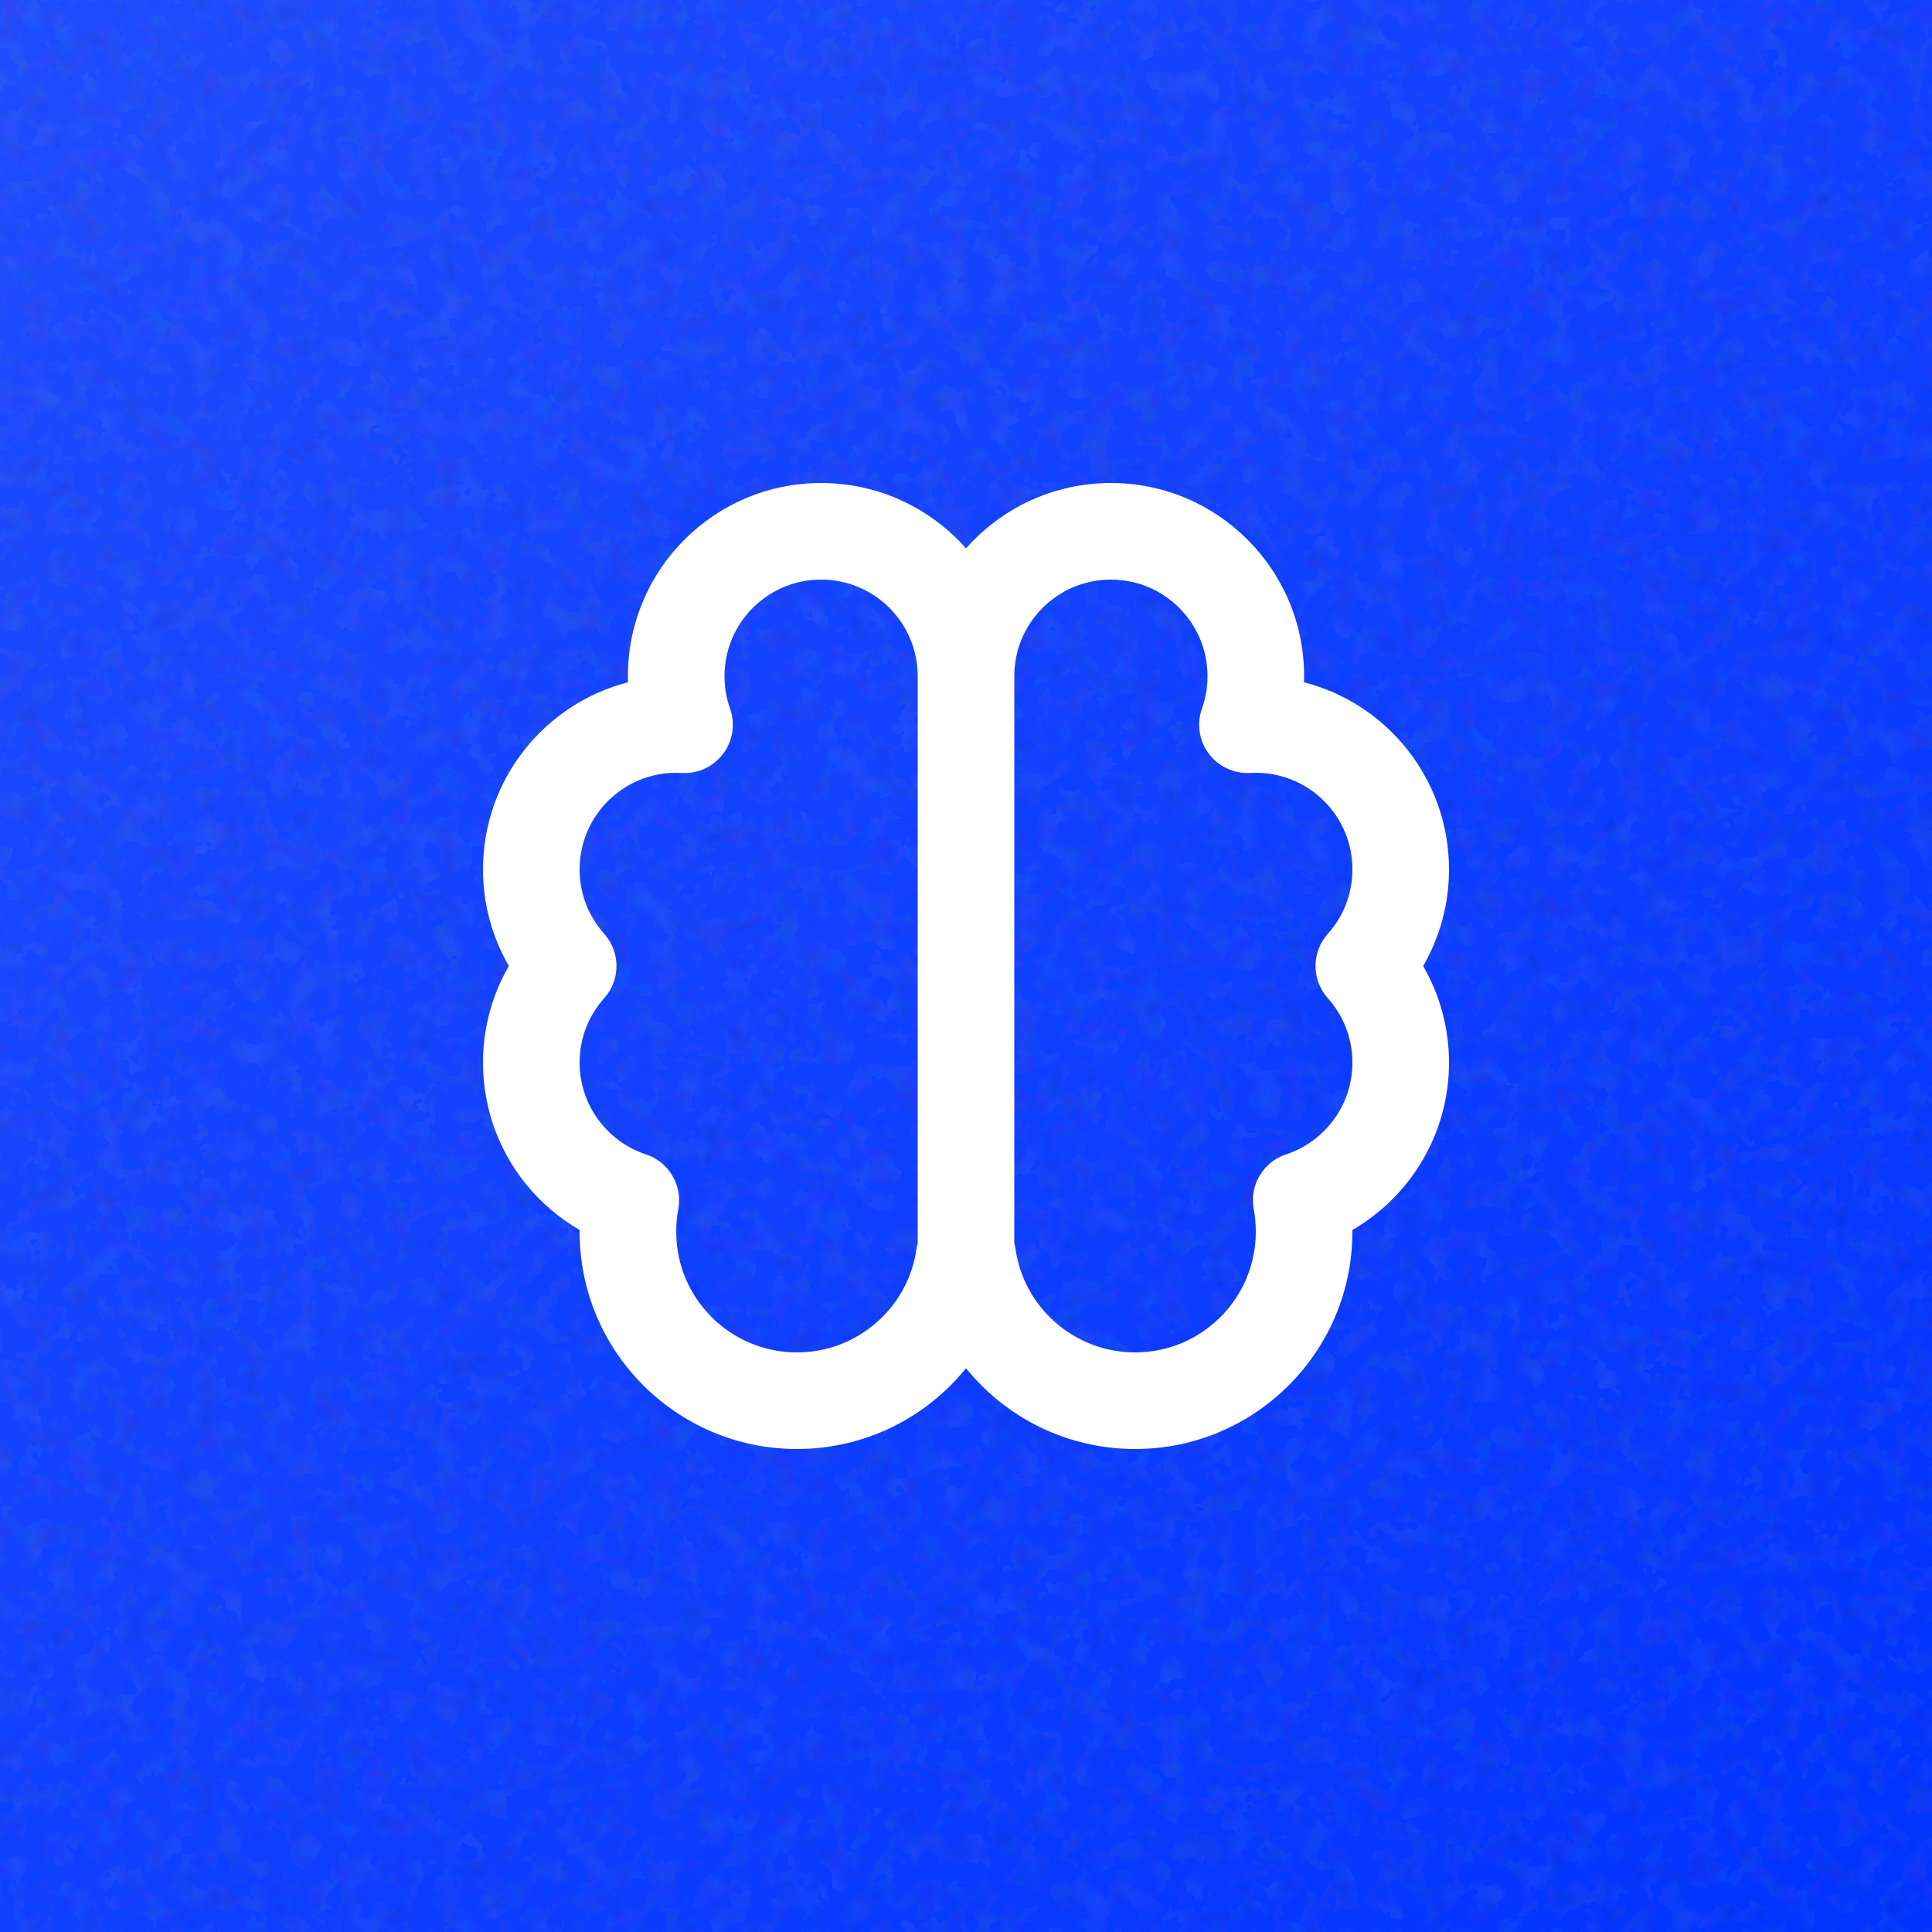
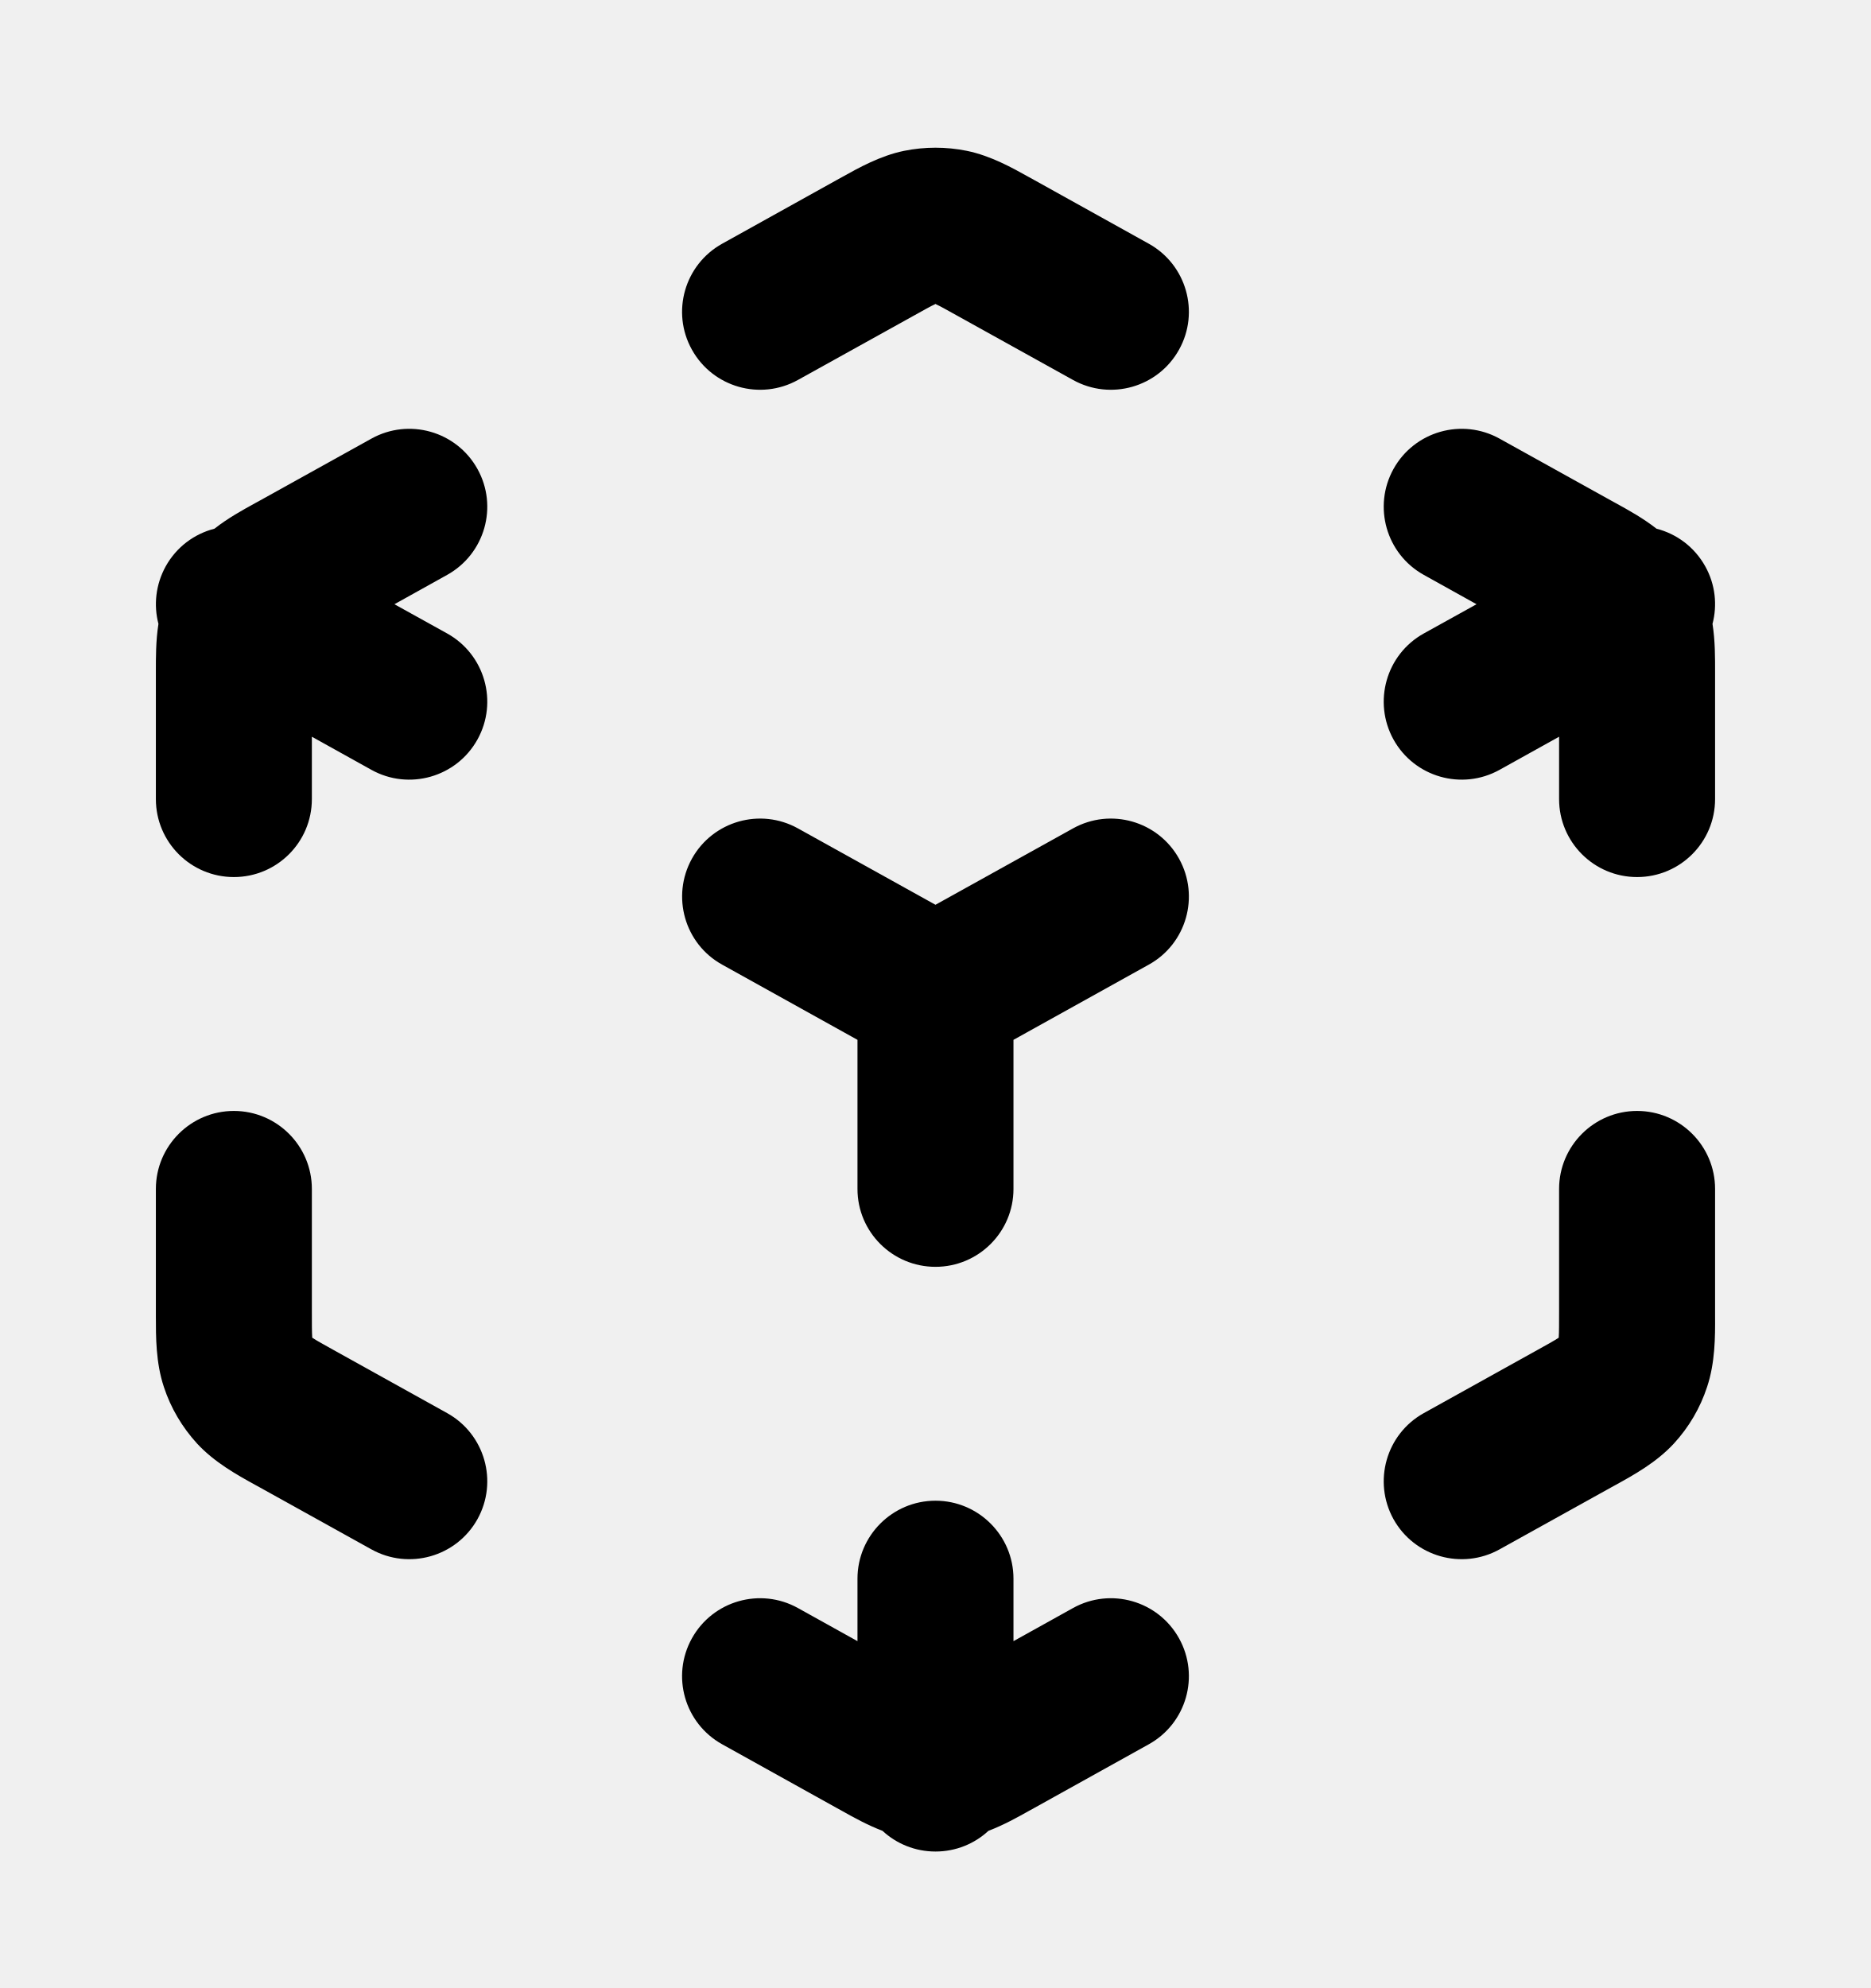
- <svg xmlns="http://www.w3.org/2000/svg" width="40" height="40" viewBox="0 0 40 40" fill="none">
-   <g clip-path="url(#clip0_15255_46432)">
-     <rect width="40" height="40" fill="#0033FF" />
-     <g filter="url(#filter0_n_15255_46432)">
-       <rect width="40" height="40" fill="url(#paint0_linear_15255_46432)" />
+ <svg xmlns="http://www.w3.org/2000/svg" width="16" height="17" viewBox="0 0 16 17" fill="none" class="w-4 h-4 text-gray-400" data-icon="CubeOutline" aria-hidden="true">
+   <g id="cube-outline">
+     <g id="Solid">
+       <path d="M8.269 1.29C8.091 1.254 7.909 1.254 7.731 1.29C7.527 1.332 7.343 1.435 7.198 1.516L7.158 1.538L6.176 2.084C5.854 2.263 5.738 2.669 5.917 2.99C6.096 3.312 6.502 3.428 6.824 3.249L7.806 2.704C7.907 2.648 7.958 2.619 7.997 2.601L8 2.599L8.003 2.601C8.042 2.619 8.093 2.648 8.194 2.704L9.176 3.249C9.498 3.428 9.904 3.312 10.083 2.99C10.262 2.669 10.146 2.263 9.824 2.084L8.842 1.538L8.802 1.516C8.657 1.435 8.473 1.332 8.269 1.29Z" fill="currentColor" />
+       <path d="M12.824 3.751C12.502 3.572 12.096 3.688 11.917 4.01C11.739 4.331 11.854 4.737 12.176 4.916L12.627 5.167L12.176 5.417C11.854 5.596 11.739 6.002 11.917 6.324C12.096 6.646 12.502 6.762 12.824 6.583L13.333 6.3V6.833C13.333 7.202 13.632 7.5 14 7.5C14.368 7.5 14.667 7.202 14.667 6.833V5.794L14.667 5.746C14.667 5.624 14.668 5.481 14.645 5.335C14.687 5.175 14.67 4.999 14.583 4.843C14.49 4.676 14.337 4.565 14.166 4.521C14.05 4.43 13.924 4.361 13.817 4.302L13.775 4.279L12.824 3.751Z" fill="currentColor" />
+       <path d="M3.824 4.916C4.146 4.737 4.262 4.331 4.083 4.01C3.904 3.688 3.498 3.572 3.176 3.751L2.225 4.279L2.183 4.302C2.076 4.361 1.95 4.43 1.834 4.521C1.663 4.565 1.51 4.676 1.417 4.843C1.331 4.999 1.313 5.175 1.355 5.335C1.332 5.481 1.333 5.624 1.333 5.746L1.333 5.794V6.833C1.333 7.202 1.632 7.5 2 7.5C2.368 7.5 2.667 7.202 2.667 6.833V6.3L3.176 6.583C3.498 6.762 3.904 6.646 4.083 6.324C4.262 6.002 4.146 5.596 3.824 5.417L3.373 5.167L3.824 4.916Z" fill="currentColor" />
+       <path d="M2.667 10.167C2.667 9.799 2.368 9.5 2 9.5C1.632 9.5 1.333 9.799 1.333 10.167V11.206L1.333 11.254C1.333 11.43 1.332 11.651 1.401 11.859C1.46 12.04 1.558 12.205 1.686 12.345C1.835 12.506 2.029 12.613 2.183 12.698L2.225 12.721L3.176 13.249C3.498 13.428 3.904 13.312 4.083 12.991C4.262 12.669 4.146 12.263 3.824 12.084L2.872 11.555C2.766 11.496 2.711 11.466 2.673 11.441L2.67 11.439L2.67 11.435C2.667 11.39 2.667 11.328 2.667 11.206V10.167Z" fill="currentColor" />
+       <path d="M14.667 10.167C14.667 9.799 14.368 9.5 14 9.5C13.632 9.5 13.333 9.799 13.333 10.167V11.206C13.333 11.328 13.333 11.39 13.33 11.435L13.33 11.439L13.327 11.441C13.289 11.466 13.234 11.496 13.128 11.555L12.176 12.084C11.854 12.263 11.739 12.669 11.917 12.991C12.096 13.312 12.502 13.428 12.824 13.249L13.775 12.721L13.817 12.698C13.971 12.613 14.165 12.506 14.314 12.345C14.443 12.205 14.54 12.04 14.599 11.859C14.668 11.651 14.668 11.43 14.667 11.254L14.667 11.206V10.167Z" fill="currentColor" />
+       <path d="M6.824 13.751C6.502 13.572 6.096 13.688 5.917 14.01C5.738 14.332 5.854 14.737 6.176 14.916L7.158 15.462L7.198 15.484C7.298 15.54 7.416 15.606 7.547 15.656C7.666 15.766 7.825 15.833 8 15.833C8.175 15.833 8.334 15.766 8.453 15.656C8.584 15.606 8.702 15.54 8.802 15.484L8.842 15.462L9.824 14.916C10.146 14.737 10.262 14.332 10.083 14.01C9.904 13.688 9.498 13.572 9.176 13.751L8.667 14.034V13.5C8.667 13.132 8.368 12.833 8 12.833C7.632 12.833 7.333 13.132 7.333 13.5V14.034L6.824 13.751Z" fill="currentColor" />
+       <path d="M6.824 7.084C6.502 6.905 6.096 7.021 5.917 7.343C5.739 7.665 5.854 8.071 6.176 8.249L7.333 8.892V10.167C7.333 10.535 7.632 10.833 8 10.833C8.368 10.833 8.667 10.535 8.667 10.167V8.892L9.824 8.249C10.146 8.071 10.262 7.665 10.083 7.343C9.904 7.021 9.498 6.905 9.176 7.084L8 7.737L6.824 7.084Z" fill="currentColor" />
    </g>
-     <path d="M15 14C15 14.237 15.041 14.462 15.115 14.67C15.227 14.986 15.174 15.336 14.973 15.604C14.772 15.873 14.45 16.022 14.116 16.003C14.078 16.001 14.039 16 14 16C12.895 16 12 16.895 12 18C12 18.513 12.192 18.979 12.509 19.333C12.849 19.713 12.849 20.287 12.509 20.667C12.192 21.021 12 21.487 12 22C12 22.884 12.575 23.637 13.373 23.9C13.849 24.057 14.136 24.542 14.043 25.035C14.015 25.185 14 25.34 14 25.5C14 26.881 15.119 28 16.5 28C17.759 28 18.802 27.069 18.975 25.858C18.981 25.817 18.989 25.776 19 25.736V14C19 12.895 18.105 12 17 12C15.895 12 15 12.895 15 14ZM21 25.736C21.011 25.776 21.019 25.817 21.025 25.858C21.198 27.069 22.241 28 23.5 28C24.881 28 26 26.881 26 25.5C26 25.34 25.985 25.185 25.957 25.035C25.864 24.542 26.151 24.057 26.627 23.9C27.425 23.637 28 22.884 28 22C28 21.487 27.808 21.021 27.491 20.667C27.151 20.287 27.151 19.713 27.491 19.333C27.808 18.979 28 18.513 28 18C28 16.895 27.105 16 26 16C25.961 16 25.922 16.001 25.884 16.003C25.55 16.022 25.228 15.873 25.027 15.604C24.826 15.336 24.773 14.986 24.885 14.67C24.959 14.462 25 14.237 25 14C25 12.895 24.105 12 23 12C21.895 12 21 12.895 21 14V25.736ZM17 10C18.195 10 19.267 10.524 20 11.354C20.733 10.524 21.805 10 23 10C25.209 10 27 11.791 27 14C27 14.042 26.999 14.084 26.998 14.126C28.724 14.569 30 16.136 30 18C30 18.728 29.805 19.412 29.465 20C29.805 20.588 30 21.272 30 22C30 23.482 29.195 24.773 28 25.465L28 25.5C28 27.985 25.985 30 23.5 30C22.086 30 20.825 29.348 20 28.328C19.175 29.348 17.914 30 16.5 30C14.015 30 12 27.985 12 25.5L12 25.465C10.805 24.773 10 23.482 10 22C10 21.272 10.195 20.588 10.535 20C10.195 19.412 10 18.728 10 18C10 16.136 11.276 14.569 13.002 14.126C13.001 14.084 13 14.042 13 14C13 11.791 14.791 10 17 10Z" fill="white" />
  </g>
-   <defs>
-     <filter id="filter0_n_15255_46432" x="0" y="0" width="40" height="40" filterUnits="userSpaceOnUse" color-interpolation-filters="sRGB">
-       <feFlood flood-opacity="0" result="BackgroundImageFix" />
-       <feBlend mode="normal" in="SourceGraphic" in2="BackgroundImageFix" result="shape" />
-       <feTurbulence type="fractalNoise" baseFrequency="2 2" stitchTiles="stitch" numOctaves="3" result="noise" seed="8033" />
-       <feComponentTransfer in="noise" result="coloredNoise1">
-         <feFuncR type="linear" slope="2" intercept="-0.5" />
-         <feFuncG type="linear" slope="2" intercept="-0.5" />
-         <feFuncB type="linear" slope="2" intercept="-0.5" />
-         <feFuncA type="discrete" tableValues="1 1 1 1 1 1 1 1 1 1 1 1 1 1 1 1 1 1 1 1 1 1 1 1 1 1 1 1 1 1 1 1 1 1 1 1 1 1 1 1 1 1 1 1 1 1 1 1 1 1 1 0 0 0 0 0 0 0 0 0 0 0 0 0 0 0 0 0 0 0 0 0 0 0 0 0 0 0 0 0 0 0 0 0 0 0 0 0 0 0 0 0 0 0 0 0 0 0 0 0 " />
-       </feComponentTransfer>
-       <feComposite operator="in" in2="shape" in="coloredNoise1" result="noise1Clipped" />
-       <feComponentTransfer in="noise1Clipped" result="color1">
-         <feFuncA type="table" tableValues="0 0.06" />
-       </feComponentTransfer>
-       <feMerge result="effect1_noise_15255_46432">
-         <feMergeNode in="shape" />
-         <feMergeNode in="color1" />
-       </feMerge>
-     </filter>
-     <linearGradient id="paint0_linear_15255_46432" x1="0" y1="0" x2="40" y2="40" gradientUnits="userSpaceOnUse">
-       <stop stop-color="#1F4CFF" />
-       <stop offset="1" stop-color="#0033FF" />
-     </linearGradient>
-     <clipPath id="clip0_15255_46432">
-       <rect width="40" height="40" fill="white" />
-     </clipPath>
-   </defs>
</svg>
